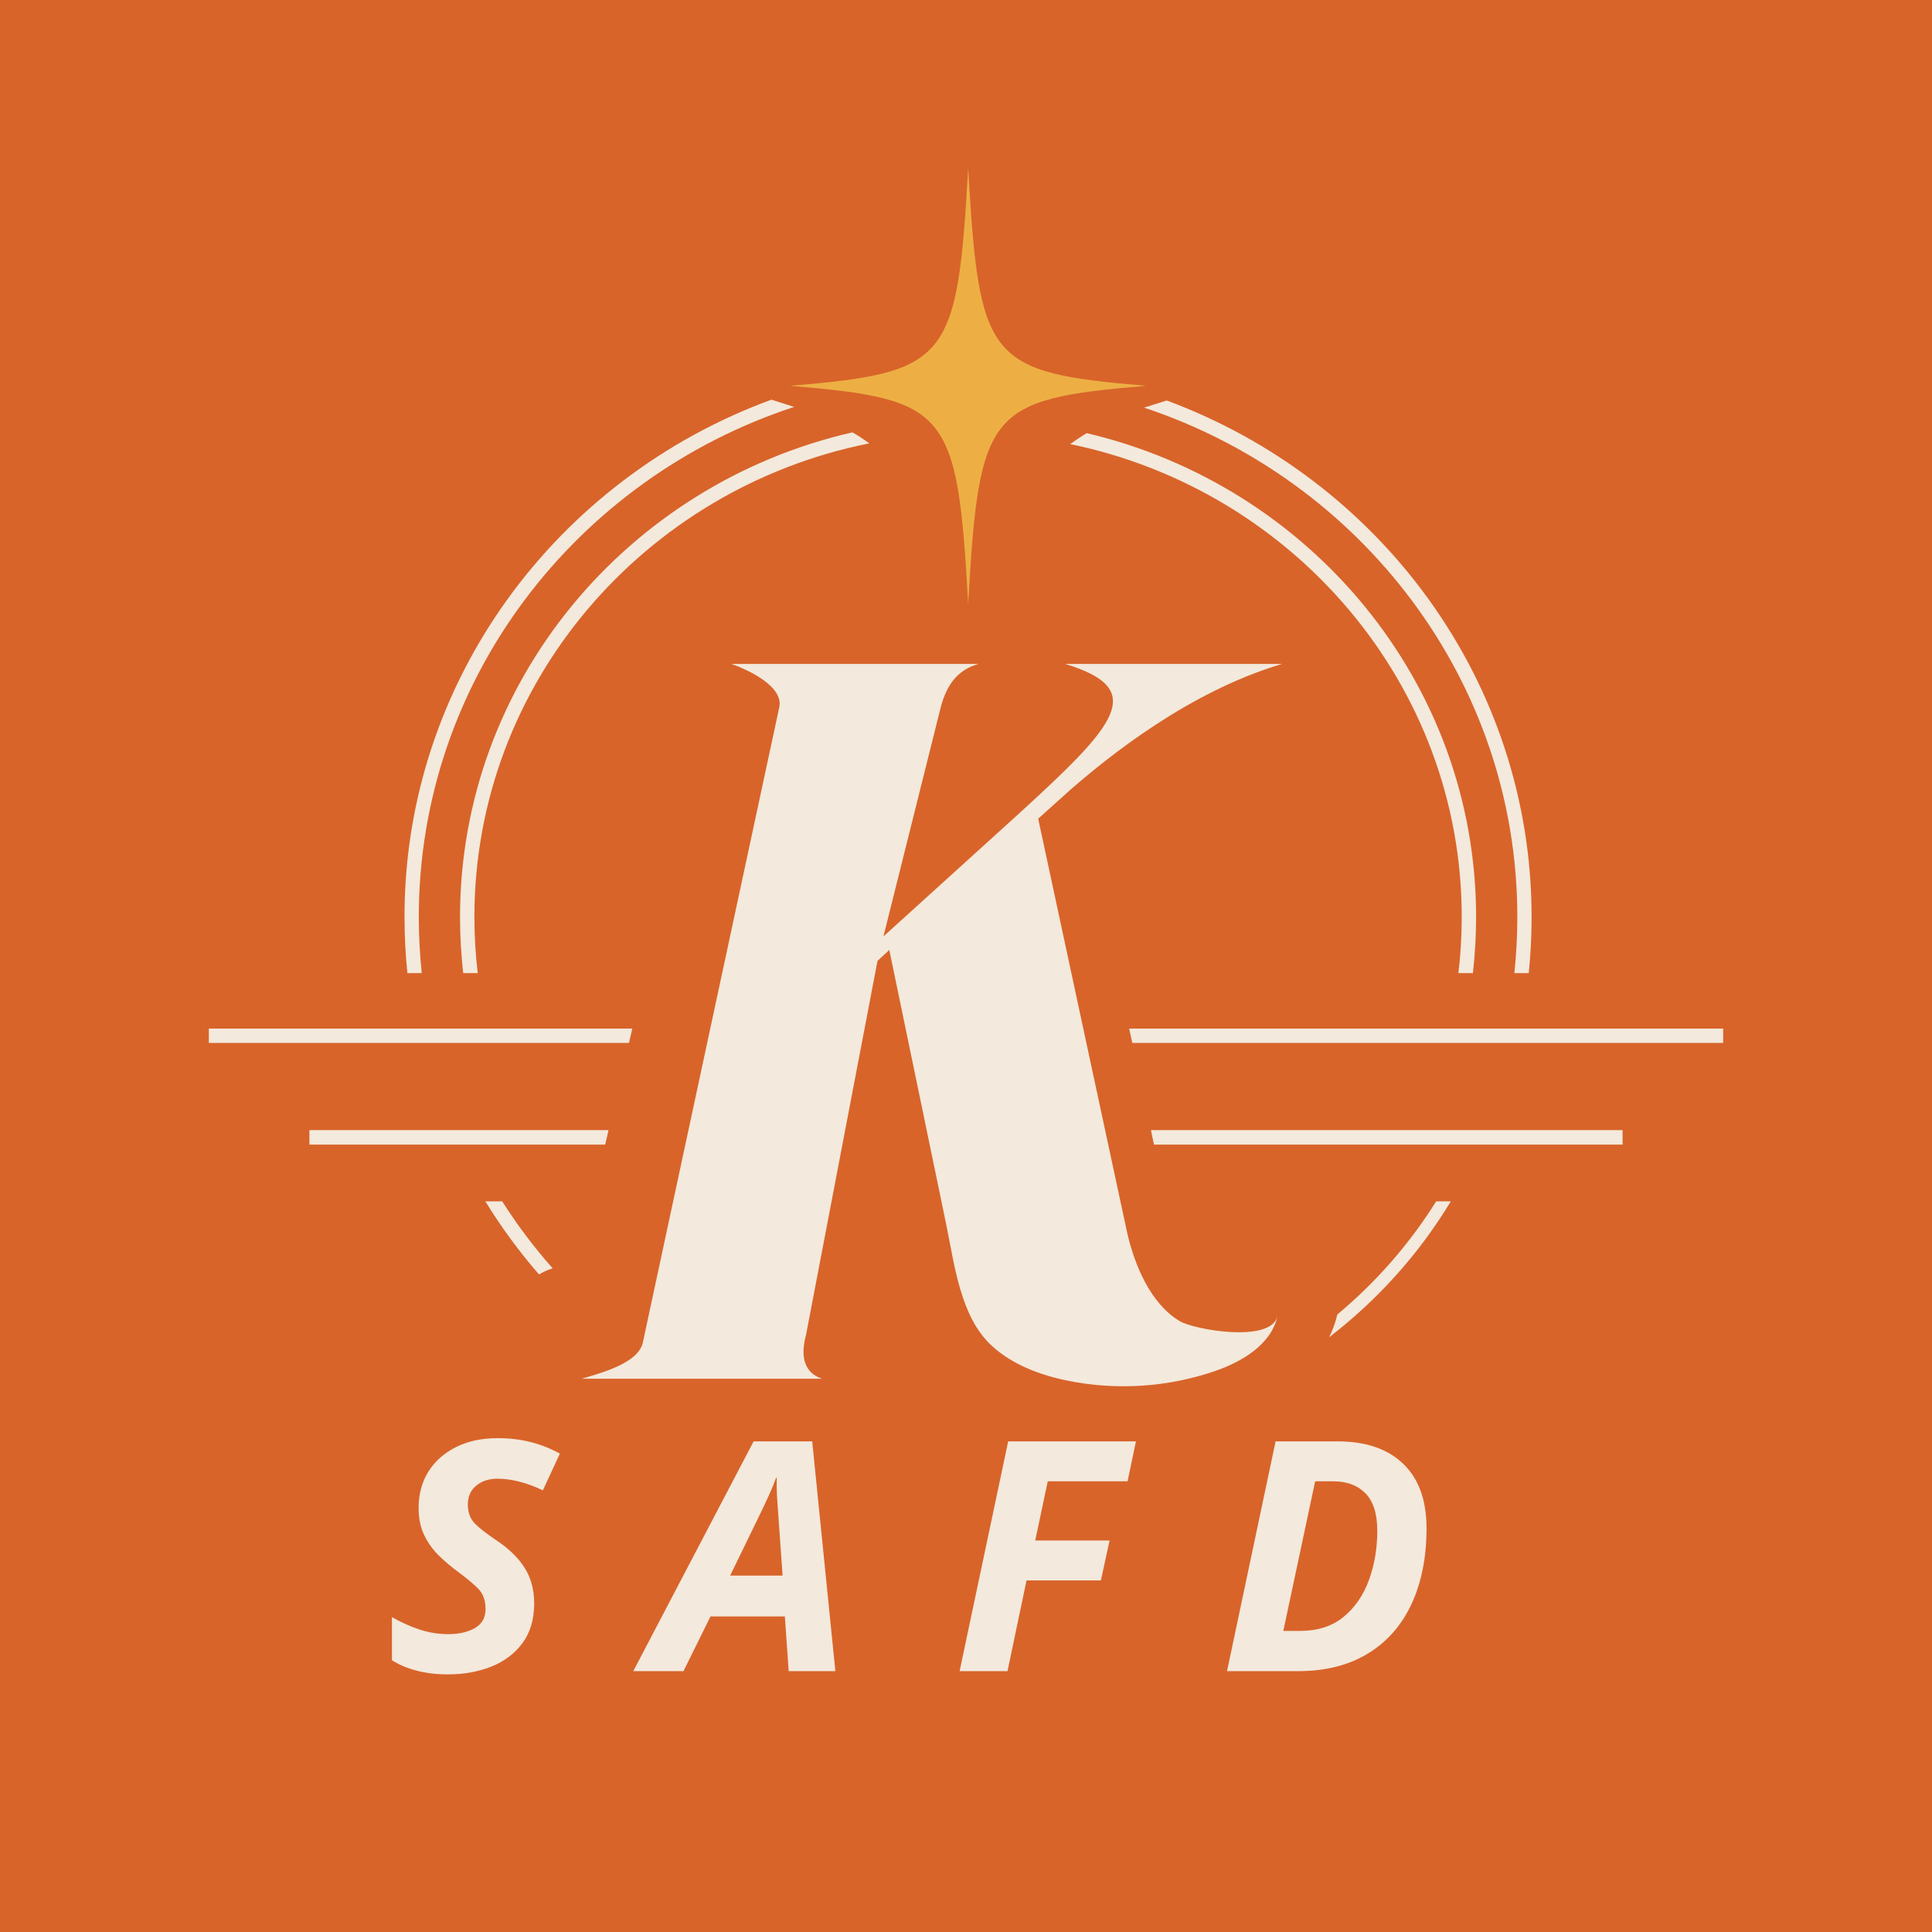
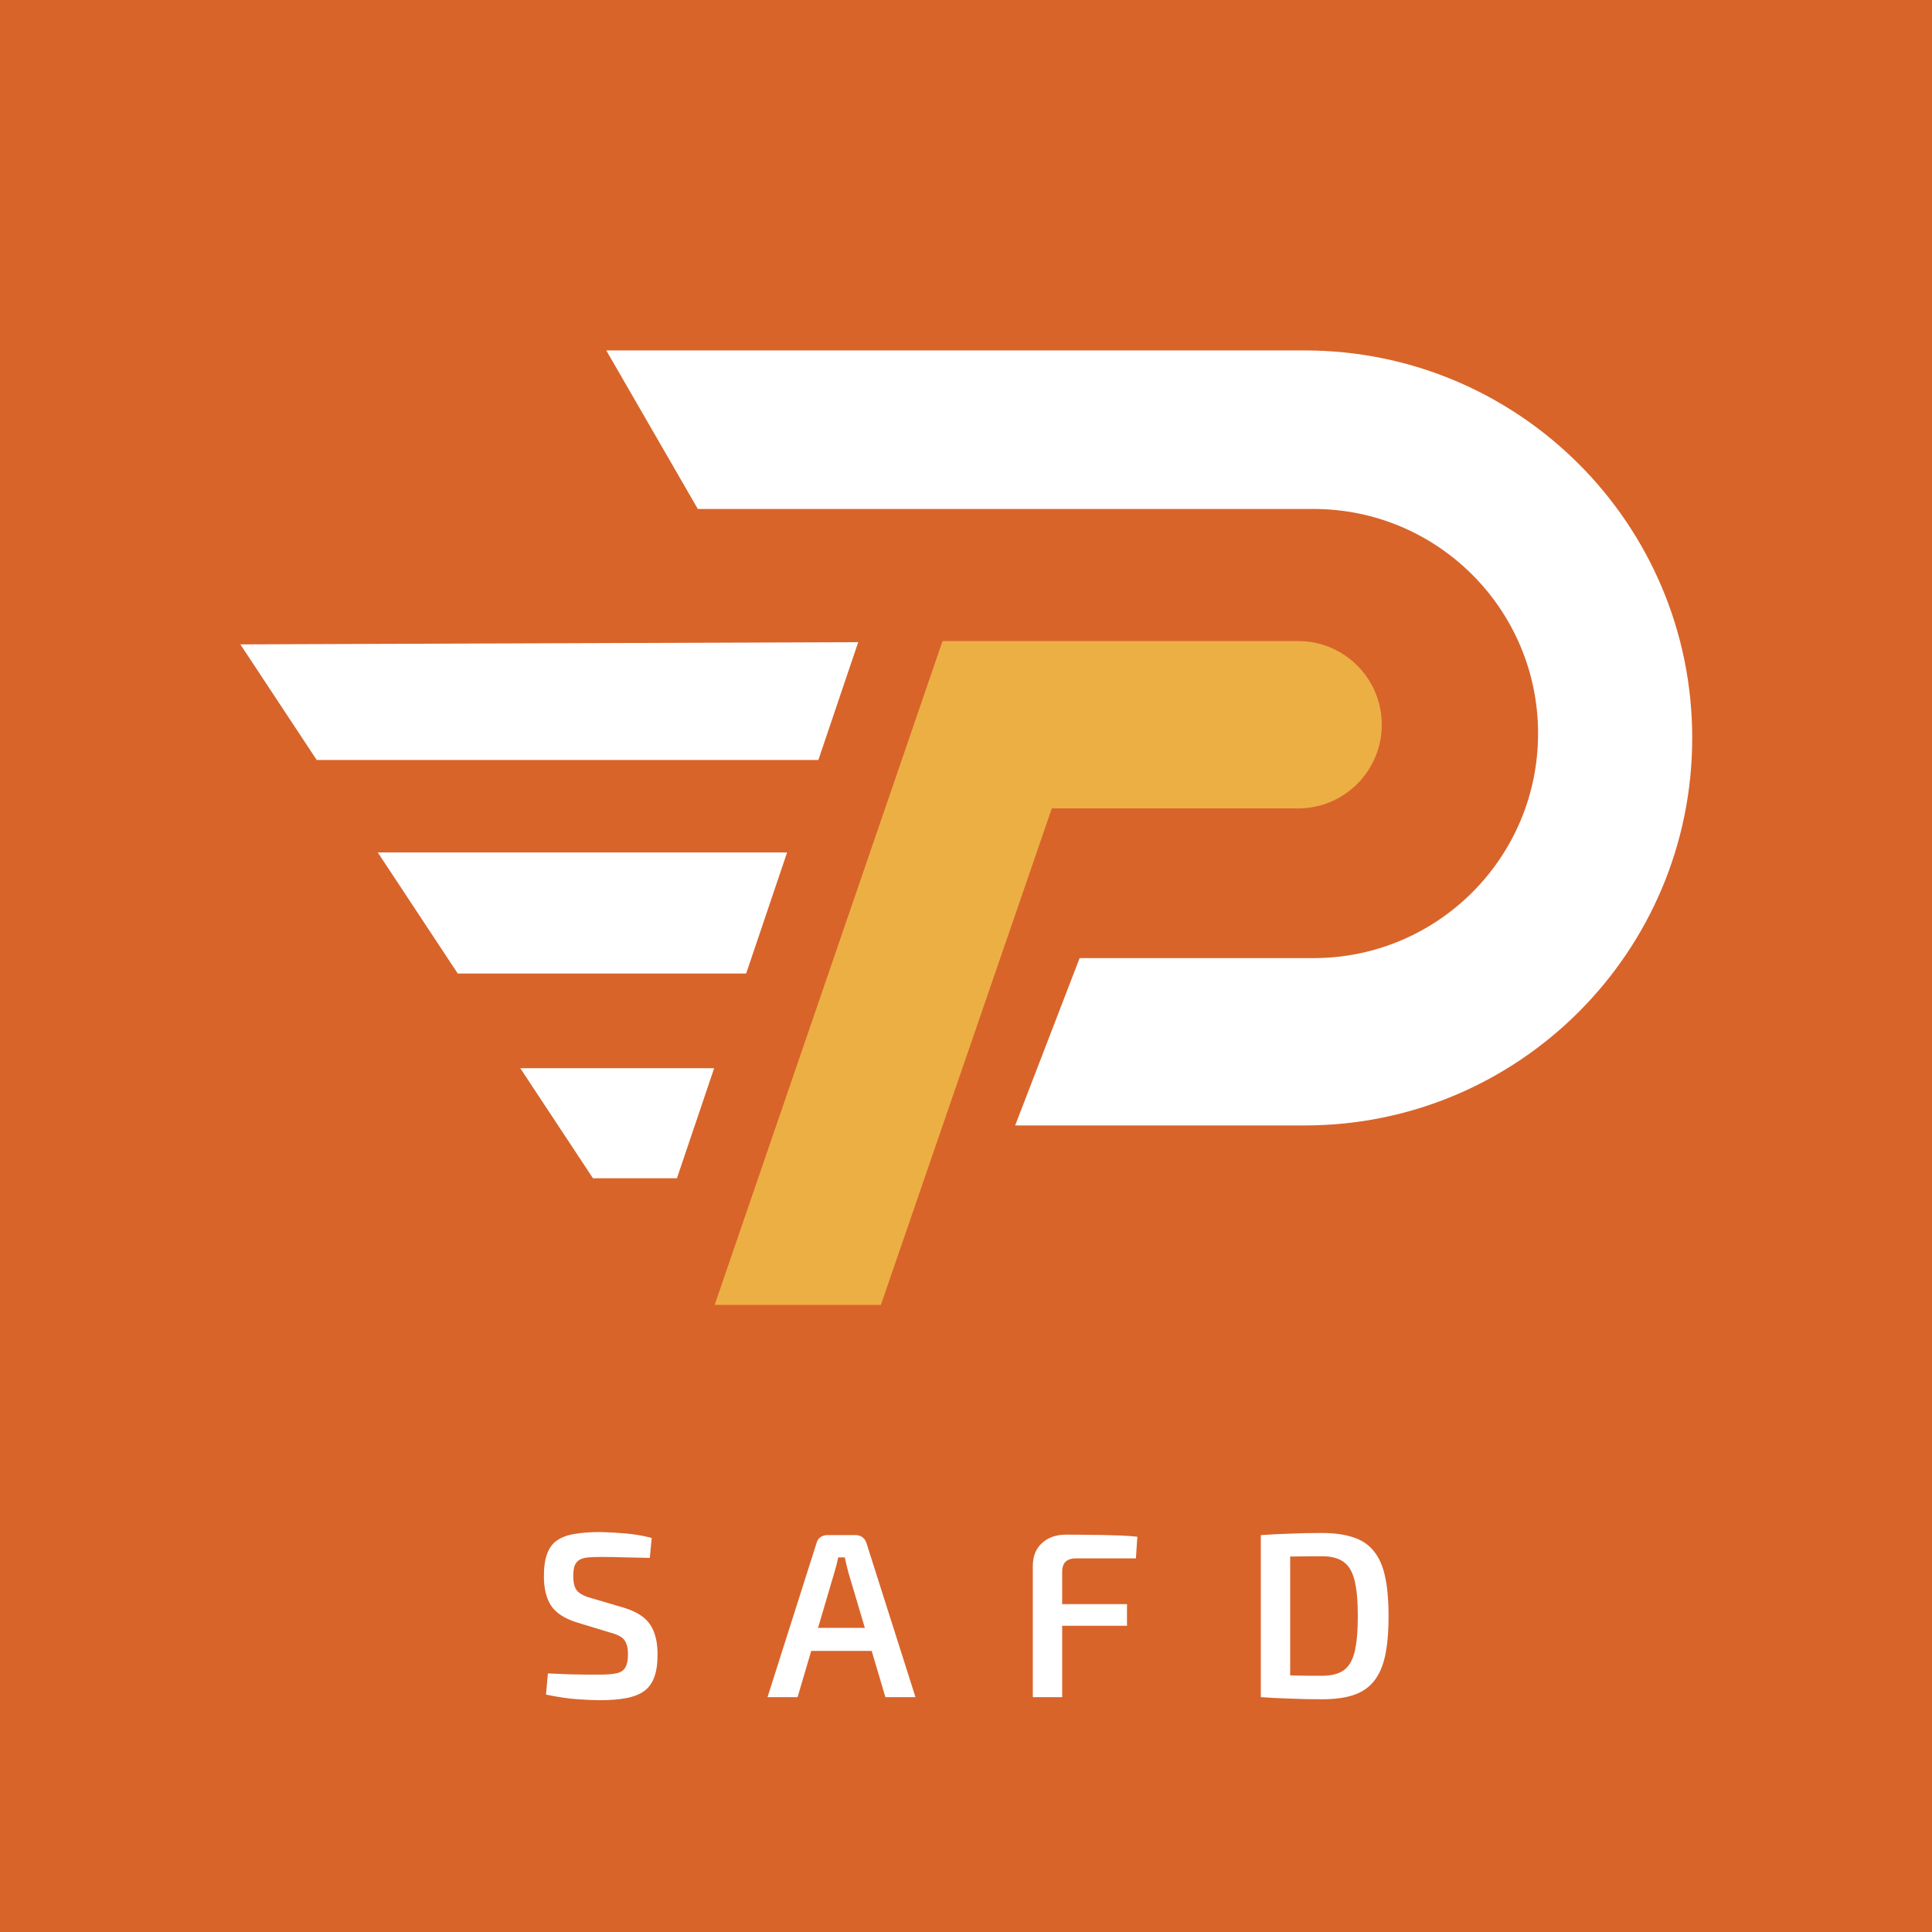
- <svg xmlns="http://www.w3.org/2000/svg" id="Capa_7" data-name="Capa 7" viewBox="0 0 590.4 590.4">
-   <defs>
-     <style>
-       .cls-1 {
-         font-family: Exo2Italic-SemiBoldItalic, 'Exo 2';
-         font-size: 98.34px;
-         font-style: italic;
-         font-variation-settings: 'wght' 600;
-         font-weight: 600;
-         letter-spacing: .3em;
-       }
- 
-       .cls-1, .cls-2 {
-         fill: #f3e9dc;
-       }
- 
-       .cls-3 {
-         fill: #edaf44;
-       }
- 
-       .cls-4 {
-         fill: #d8642a;
-       }
-     </style>
-   </defs>
-   <rect class="cls-4" x="-3.85" y="-1.35" width="598.1" height="593.1" />
-   <g>
-     <path class="cls-3" d="M350.27,117.9c-48.36,4.09-51.06,7.4-54.4,66.62-3.34-59.22-6.04-62.53-54.4-66.62,48.36-4.09,51.06-7.4,54.4-66.62,3.34,59.22,6.04,62.53,54.4,66.62Z" />
-     <path class="cls-2" d="M356.54,122.39l-6.91,2.18c66.23,22,114.05,83.45,114.05,155.65,0,5.8-.32,11.52-.9,17.15h4.39c.58-5.63.87-11.35.87-17.15,0-72.08-46.41-133.74-111.5-157.83ZM123.62,280.22c0,5.8.29,11.52.87,17.15h4.39c-.58-5.63-.9-11.35-.9-17.15,0-72.44,48.13-134.06,114.7-155.87l-6.94-2.21c-65.4,23.92-112.13,85.76-112.13,158.08Z" />
-     <path class="cls-2" d="M332.11,132.36c-1.75,1.04-3.42,2.16-5.05,3.35,68.27,14.12,119.63,73.56,119.63,144.52,0,5.8-.34,11.52-1.02,17.15h4.44c.63-5.63.97-11.35.97-17.15,0-71.62-50.8-131.83-118.97-147.86ZM140.58,280.22c0,5.8.34,11.52.97,17.15h4.44c-.68-5.63-1.02-11.35-1.02-17.15,0-71.32,51.89-131,120.67-144.73-1.65-1.21-3.37-2.33-5.14-3.37-68.63,15.7-119.92,76.15-119.92,148.11Z" />
-     <polygon class="cls-2" points="193.22 314.33 192.2 318.7 63.82 318.7 63.82 314.33 193.22 314.33" />
-     <polygon class="cls-2" points="526.58 314.33 526.58 318.7 346.01 318.7 345.07 314.33 526.58 314.33" />
-     <polygon class="cls-2" points="185.92 345.41 184.9 349.77 94.61 349.77 94.61 345.41 185.92 345.41" />
-     <polygon class="cls-2" points="495.79 345.41 495.79 349.77 352.68 349.77 351.76 345.41 495.79 345.41" />
-     <path class="cls-2" d="M177.78,421.31c6.17-1.8,17.09-4.72,18.63-10.89l41.7-194.17c1.54-6.43-9.45-11.57-14.59-13.36h75.5c-6.43,1.8-9.77,6.43-11.57,13.36l-17.48,69.91,41.12-37.27c29.81-27.24,40.06-38.23,14.41-46h66.29c-28.53,8.48-52.95,28.27-64.51,38.29l-10.02,9,27.24,126.76c2.25,9.68,7.11,21.54,16.08,26.82,4.46,2.62,27.98,6.76,29.84-1.64-1.93,8.72-10.79,14.01-19.24,16.9-14.32,4.9-29.94,5.92-44.78,2.93-8.51-1.72-16.98-4.86-23.37-10.74-9.58-8.81-11.35-24.83-13.9-37.14-2.31-11.16-4.63-22.32-6.94-33.48-3.48-16.77-6.95-33.53-10.43-50.3l-3.6,3.34-21.85,114.33c-1.8,6.68-.51,11.57,4.89,13.36h-73.43Z" />
-     <polygon class="cls-2" points="185.92 345.41 184.9 349.77 94.61 349.77 94.61 345.41 185.92 345.41" />
-     <polygon class="cls-2" points="495.79 345.41 495.79 349.77 352.68 349.77 351.76 345.41 495.79 345.41" />
-     <path class="cls-2" d="M153.46,367.12h-5.14c4.83,7.88,10.33,15.36,16.4,22.34,1.29-.78,2.67-1.41,4.17-1.87-5.68-6.4-10.84-13.25-15.43-20.48Z" />
-     <path class="cls-2" d="M438.88,367.12c-8.2,13.09-18.42,24.76-30.24,34.6-.08.32-.15.67-.23.99-.49,1.85-1.21,3.88-2.24,5.94,14.82-11.39,27.49-25.47,37.18-41.53h-4.46Z" />
-   </g>
-   <text class="cls-1" transform="translate(117.8 510.69)">
-     <tspan x="0" y="0">SAFD</tspan>
-   </text>
+ <svg xmlns="http://www.w3.org/2000/svg" width="1053" height="1053" viewBox="0 0 1053 1053" fill="none">
+   <rect width="1053" height="1053" fill="#D8642A" />
+   <path d="M711.112 191C827.754 191 922.312 285.558 922.312 402.2C922.312 518.843 827.754 613.4 711.112 613.4H554.765C554.277 613.4 553.789 613.397 553.301 613.394L588.429 522.2H715.901C783.5 522.2 838.3 467.399 838.3 399.8C838.3 332.2 783.5 277.4 715.901 277.4H380.328L330.444 191H711.112Z" fill="white" />
+   <path d="M707.512 349.4C732.696 349.4 753.112 369.816 753.112 395C753.112 420.184 732.696 440.6 707.512 440.6H574.312C573.968 440.6 573.625 440.594 573.283 440.587L480.112 711.2H389.512L513.712 349.4H707.512Z" fill="#ECAF44" />
+   <path d="M369.081 641.792L368.942 642.2H323.189L323.012 641.931L283.562 582.2H389.231L369.081 641.792ZM406.68 530.6H249.482L205.893 464.6H428.997L406.68 530.6ZM467.48 350.792L446.04 414.2H172.605L131.611 352.13L131 351.204L132.11 351.2L466.91 350L467.75 349.997L467.48 350.792Z" fill="white" />
+   <path d="M327.289 835.016C331.641 835.101 336.207 835.357 340.986 835.784C345.849 836.211 350.585 837.021 355.194 838.216L354.169 849.096C350.5 849.011 346.234 848.925 341.369 848.84C336.591 848.669 331.983 848.584 327.545 848.584C324.815 848.584 322.468 848.669 320.506 848.84C318.628 849.011 317.092 849.437 315.897 850.12C314.703 850.803 313.807 851.869 313.209 853.32C312.697 854.685 312.441 856.605 312.441 859.08C312.441 862.92 313.209 865.651 314.745 867.272C316.367 868.893 318.969 870.173 322.553 871.112L339.961 876.232C346.959 878.365 351.78 881.48 354.426 885.576C357.071 889.587 358.393 894.963 358.393 901.704C358.393 906.739 357.796 910.877 356.601 914.12C355.407 917.363 353.572 919.88 351.097 921.672C348.623 923.464 345.38 924.744 341.369 925.512C337.359 926.28 332.537 926.664 326.905 926.664C324.004 926.664 319.993 926.493 314.873 926.152C309.839 925.811 304.079 924.957 297.593 923.592L298.617 912.072C303.652 912.243 307.876 912.413 311.289 912.584C314.703 912.669 317.647 912.712 320.121 912.712C322.596 912.712 324.9 912.712 327.033 912.712C330.959 912.712 334.031 912.456 336.25 911.944C338.468 911.432 340.004 910.365 340.857 908.744C341.796 907.123 342.265 904.776 342.265 901.704C342.265 899.059 341.924 897.011 341.242 895.56C340.644 894.024 339.62 892.829 338.169 891.976C336.719 891.123 334.841 890.397 332.537 889.8L314.489 884.296C307.833 882.248 303.14 879.219 300.409 875.208C297.764 871.197 296.441 865.821 296.441 859.08C296.441 854.045 297.039 849.949 298.233 846.792C299.428 843.549 301.263 841.117 303.737 839.496C306.212 837.789 309.369 836.637 313.209 836.04C317.135 835.357 321.828 835.016 327.289 835.016Z" fill="white" />
+   <path d="M466.451 836.68C467.816 836.68 469.011 837.064 470.035 837.832C471.059 838.6 471.784 839.624 472.21 840.904L498.962 925H482.578L462.354 856.904C462.013 855.539 461.672 854.173 461.33 852.808C460.989 851.443 460.69 850.12 460.434 848.84H456.85C456.594 850.12 456.296 851.443 455.954 852.808C455.613 854.173 455.229 855.539 454.802 856.904L434.706 925H418.322L445.074 840.904C445.416 839.624 446.098 838.6 447.122 837.832C448.232 837.064 449.469 836.68 450.834 836.68H466.451ZM481.298 887.24V899.784H435.858V887.24H481.298Z" fill="white" />
+   <path d="M581.094 836.424C585.446 836.424 589.84 836.467 594.277 836.552C598.8 836.552 603.238 836.637 607.59 836.808C612.027 836.893 616.123 837.149 619.878 837.576L619.109 849.352H586.598C584.038 849.352 582.117 849.949 580.837 851.144C579.557 852.339 578.918 854.216 578.918 856.776V925H562.918V853.576C562.918 848.2 564.582 844.019 567.91 841.032C571.238 837.96 575.632 836.424 581.094 836.424ZM565.094 874.312H614.246V886.088H565.094V874.312Z" fill="white" />
+   <path d="M720.464 835.528C727.12 835.528 732.752 836.296 737.36 837.832C742.053 839.283 745.808 841.757 748.624 845.256C751.525 848.669 753.616 853.32 754.896 859.208C756.176 865.011 756.816 872.221 756.816 880.84C756.816 889.459 756.176 896.712 754.896 902.6C753.616 908.403 751.525 913.053 748.624 916.552C745.808 919.965 742.053 922.44 737.36 923.976C732.752 925.427 727.12 926.152 720.464 926.152C714.064 926.152 708.133 926.024 702.672 925.768C697.21 925.597 692.048 925.341 687.184 925L693.84 912.712C697.253 912.883 701.178 913.053 705.616 913.224C710.053 913.309 715.002 913.352 720.464 913.352C725.413 913.352 729.296 912.413 732.112 910.536C735.013 908.573 737.061 905.245 738.256 900.552C739.45 895.773 740.048 889.203 740.048 880.84C740.048 872.477 739.45 865.949 738.256 861.256C737.061 856.477 735.013 853.107 732.112 851.144C729.296 849.181 725.413 848.2 720.464 848.2C715.173 848.2 710.437 848.243 706.256 848.328C702.16 848.413 698.149 848.456 694.224 848.456L687.184 836.68C692.048 836.339 697.168 836.083 702.544 835.912C708.005 835.656 713.978 835.528 720.464 835.528ZM703.184 836.68V925H687.184V836.68H703.184Z" fill="white" />
</svg>
